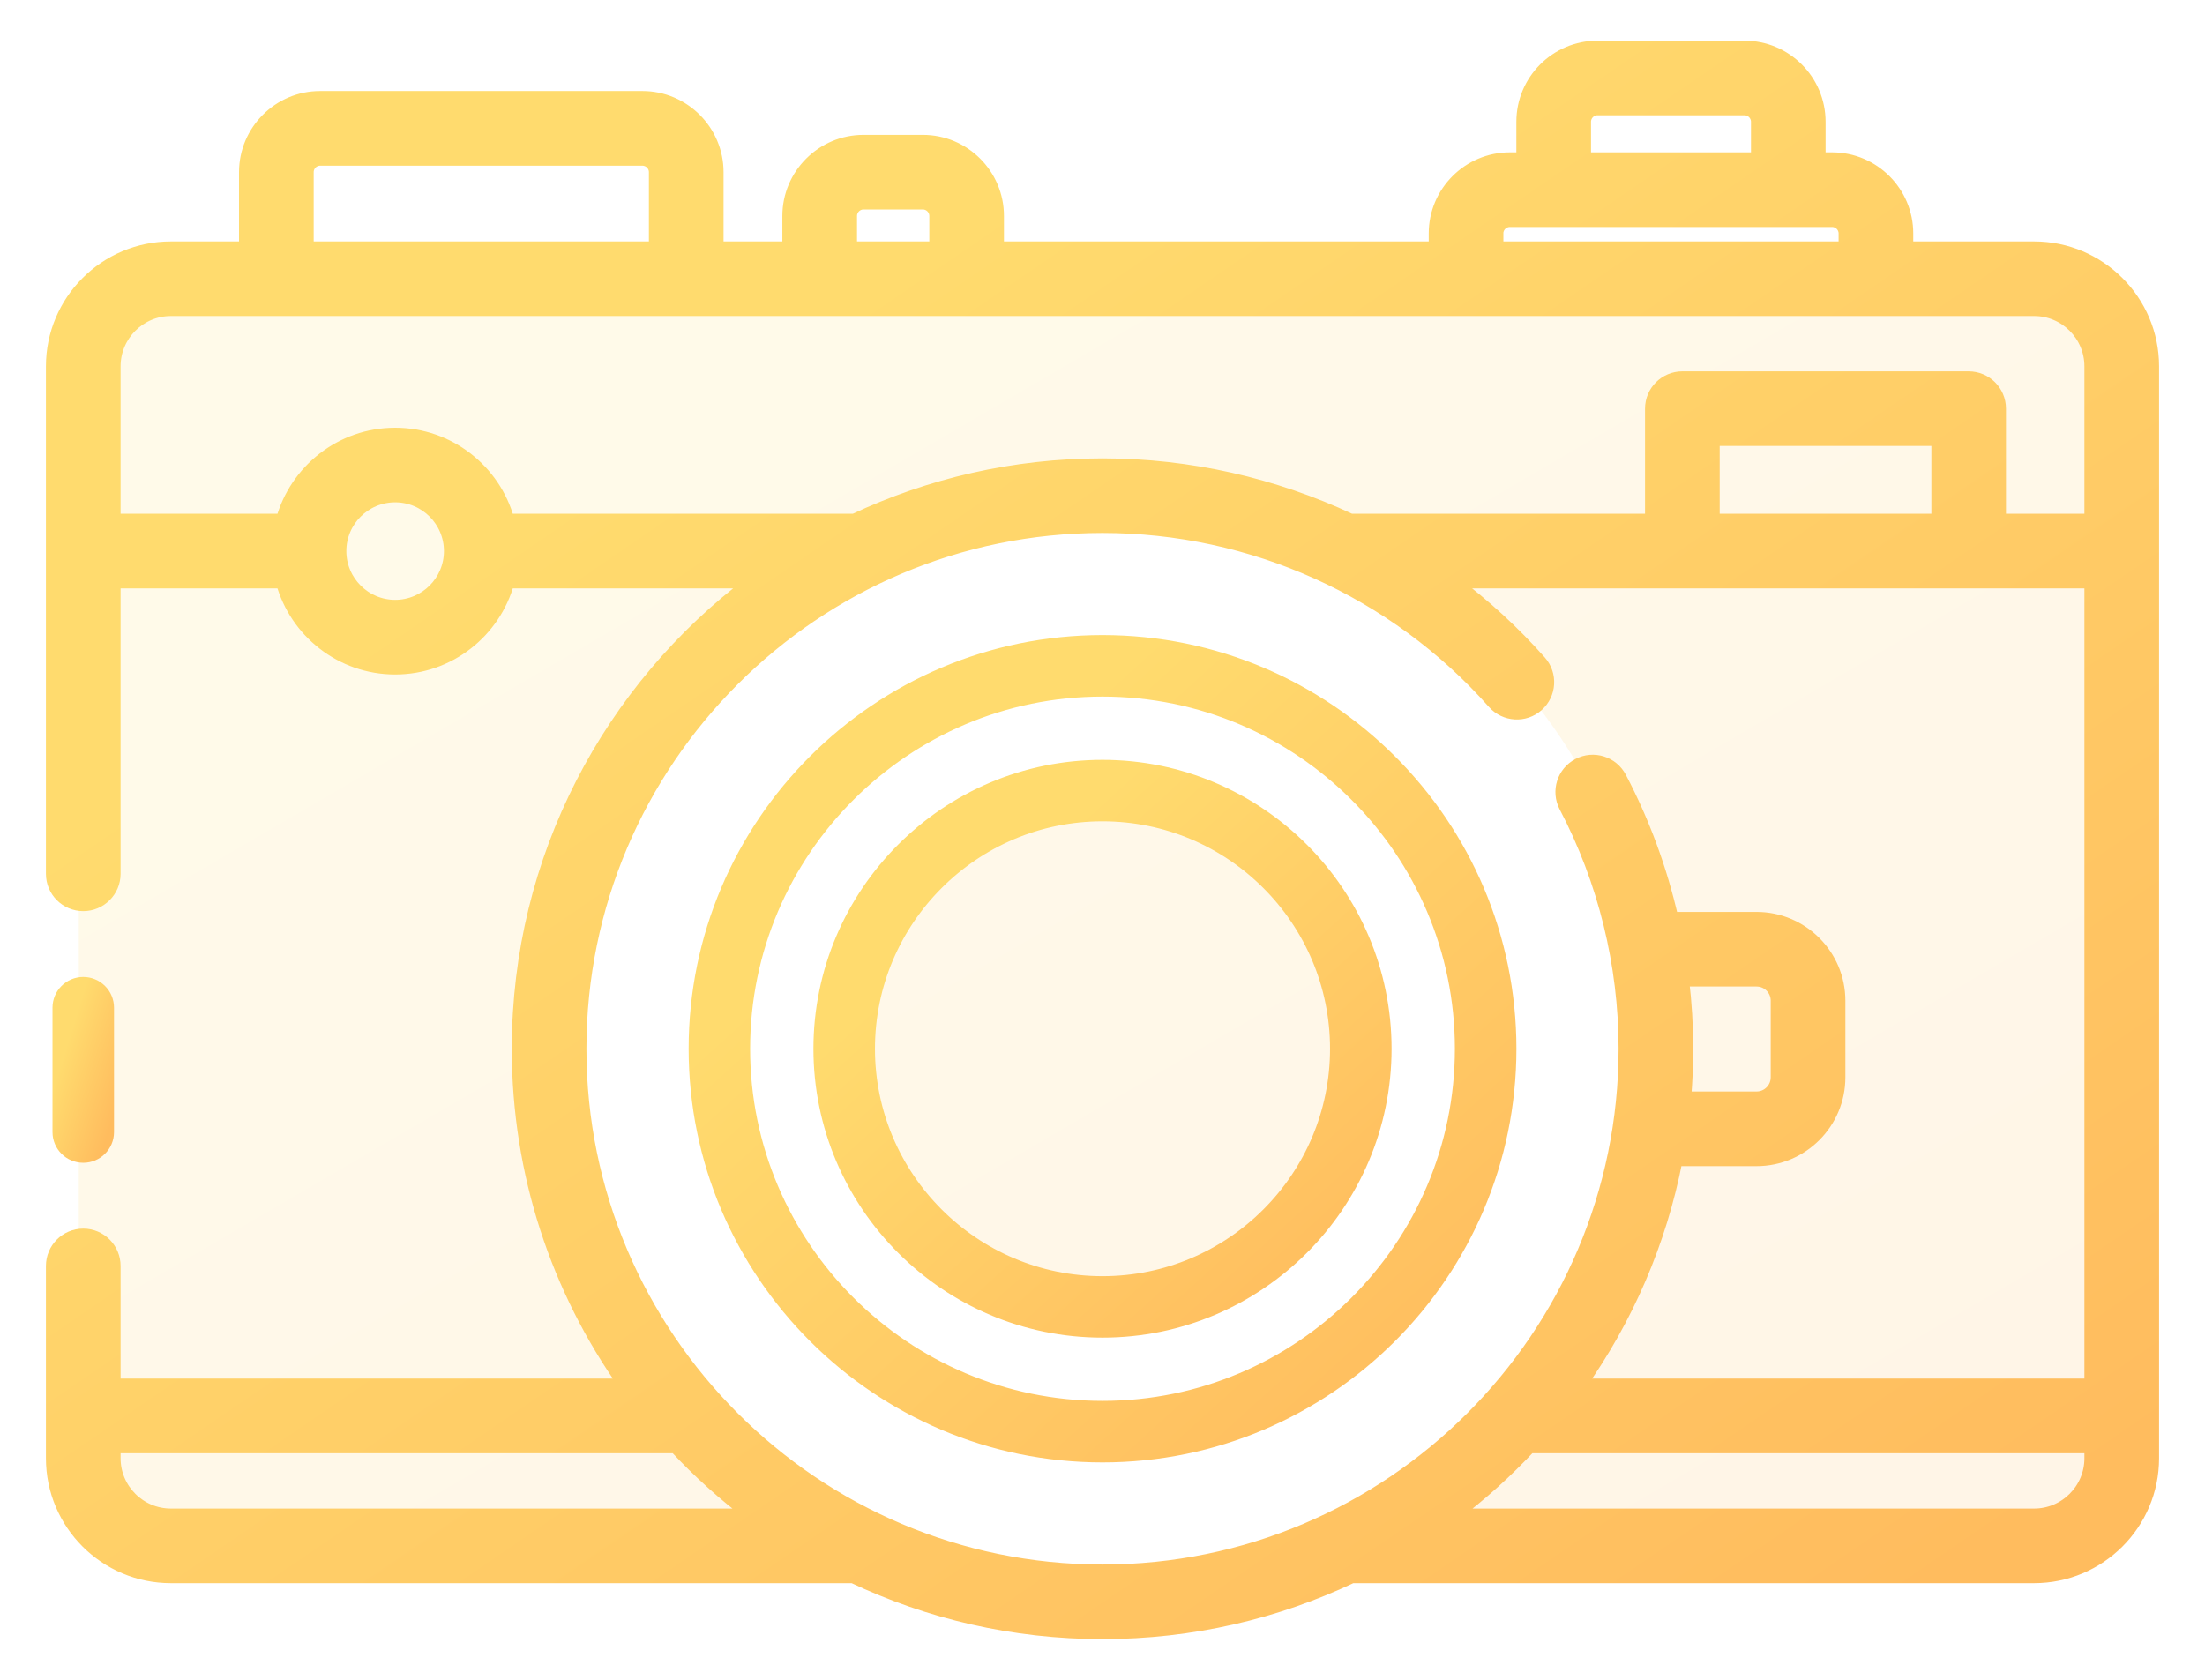
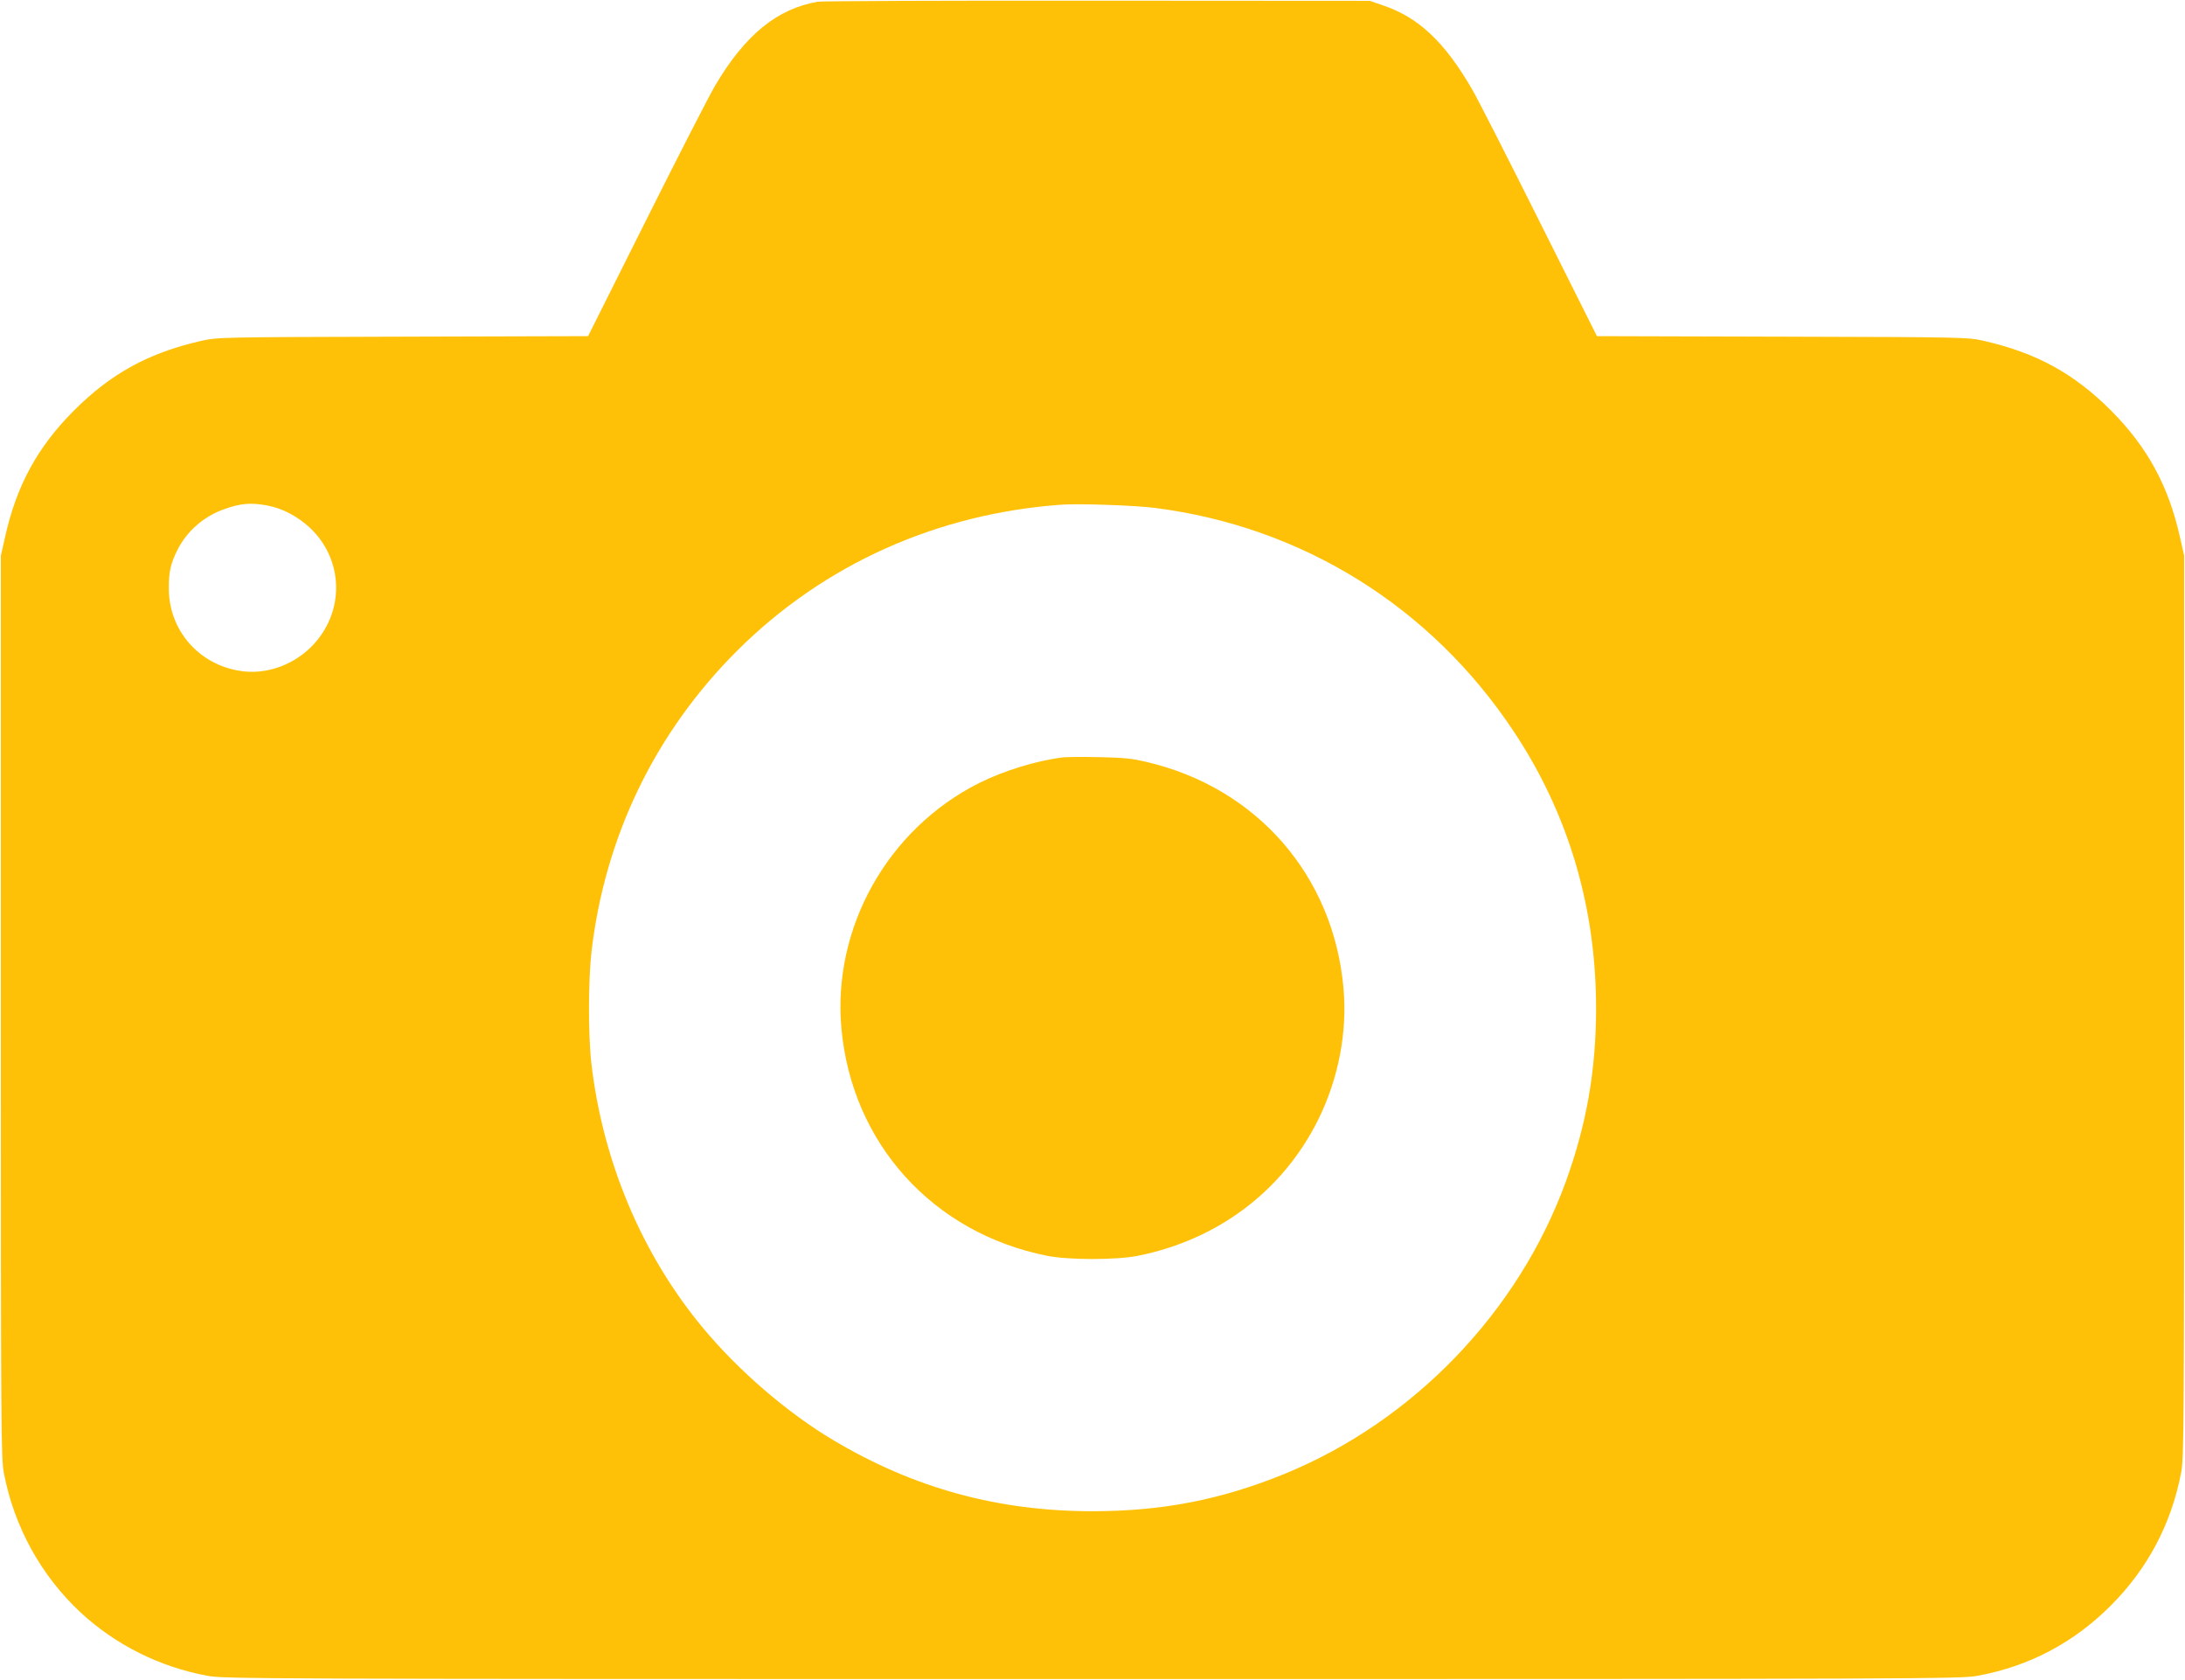
- <svg xmlns="http://www.w3.org/2000/svg" width="42" height="32" viewBox="0 0 42 32" fill="none">
-   <path opacity="0.15" fill-rule="evenodd" clip-rule="evenodd" d="M1.5 6.898C1.5 5.794 2.395 4.898 3.5 4.898H38.3C39.405 4.898 40.3 5.794 40.3 6.898V27.887C40.3 28.992 39.405 29.887 38.3 29.887H24.211C28.439 28.531 31.5 24.569 31.5 19.892C31.5 14.095 26.799 9.396 21 9.396C15.201 9.396 10.5 14.095 10.5 19.892C10.5 24.569 13.561 28.531 17.789 29.887H3.5C2.395 29.887 1.5 28.992 1.5 27.887V6.898ZM21 24.889C23.761 24.889 26 22.652 26 19.892C26 17.131 23.761 14.894 21 14.894C18.239 14.894 16 17.131 16 19.892C16 22.652 18.239 24.889 21 24.889Z" fill="url(#paint0_linear)" />
-   <path d="M2.047 21.566C2.047 21.82 1.84 22.026 1.586 22.026C1.331 22.026 1.125 21.82 1.125 21.566V19.197C1.125 18.942 1.331 18.736 1.586 18.736C1.84 18.736 2.047 18.942 2.047 19.197V21.566Z" fill="url(#paint1_linear)" stroke="url(#paint2_linear)" stroke-width="0.25" />
-   <path d="M38.745 4.724H36.318V4.447C36.318 3.665 35.681 3.027 34.897 3.027H34.648V2.32C34.648 1.537 34.011 0.9 33.228 0.9H30.428C29.645 0.9 29.008 1.537 29.008 2.32V3.027H28.759C27.976 3.027 27.339 3.664 27.339 4.447V4.724H18.998V4.114C18.998 3.331 18.361 2.694 17.578 2.694H16.448C15.665 2.694 15.027 3.331 15.027 4.114V4.724H13.657V3.279C13.657 2.497 13.019 1.859 12.236 1.859H6.098C5.315 1.859 4.678 2.497 4.678 3.279V4.724H3.255C2.012 4.724 1 5.735 1 6.978V16.646C1 16.97 1.262 17.232 1.586 17.232C1.909 17.232 2.172 16.97 2.172 16.646V11.084H5.379C5.637 12.028 6.502 12.724 7.527 12.724C8.552 12.724 9.416 12.028 9.674 11.084H14.328C11.625 13.115 9.873 16.346 9.873 19.978C9.873 22.363 10.628 24.575 11.912 26.387H2.172V24.116C2.172 23.793 1.909 23.53 1.586 23.53C1.262 23.53 1 23.793 1 24.116V27.78C1 29.023 2.012 30.034 3.255 30.034H16.249C17.691 30.717 19.301 31.1 21 31.1C22.699 31.1 24.31 30.717 25.752 30.033C25.757 30.033 25.761 30.034 25.766 30.034H38.745C39.988 30.034 41 29.023 41 27.78V6.978C41 5.735 39.988 4.724 38.745 4.724ZM30.18 2.32C30.18 2.183 30.291 2.071 30.429 2.071H33.228C33.365 2.071 33.477 2.183 33.477 2.32V3.027H30.18V2.32H30.18ZM28.51 4.447C28.51 4.31 28.622 4.199 28.759 4.199H34.897C35.034 4.199 35.146 4.31 35.146 4.447V4.724H28.511V4.447H28.51ZM16.199 4.114C16.199 3.977 16.311 3.865 16.448 3.865H17.578C17.715 3.865 17.826 3.977 17.826 4.114V4.724H16.199V4.114ZM5.85 3.279C5.85 3.142 5.961 3.031 6.098 3.031H12.236C12.373 3.031 12.485 3.142 12.485 3.279V4.724H5.85V3.279ZM7.527 11.552C6.945 11.552 6.472 11.079 6.472 10.498C6.472 9.917 6.945 9.444 7.527 9.444C8.108 9.444 8.581 9.917 8.581 10.498C8.581 11.079 8.108 11.552 7.527 11.552ZM9.674 9.912C9.416 8.969 8.552 8.273 7.527 8.273C6.501 8.273 5.637 8.969 5.379 9.912H2.172V6.978C2.172 6.381 2.658 5.895 3.255 5.895H38.745C39.342 5.895 39.828 6.381 39.828 6.978V9.912H38.084V7.784C38.084 7.461 37.822 7.199 37.498 7.199H32.045C31.722 7.199 31.459 7.461 31.459 7.784V9.912H25.727C24.263 9.226 22.651 8.857 21 8.857C19.31 8.857 17.707 9.236 16.271 9.912H9.674ZM32.631 9.912V8.37H36.913V9.912H32.631ZM3.255 28.863C2.658 28.863 2.172 28.377 2.172 27.78V27.559H12.867C13.31 28.034 13.794 28.471 14.314 28.863H3.255ZM11.045 19.979C11.045 14.492 15.511 10.028 21 10.028C23.847 10.028 26.564 11.251 28.454 13.384C28.669 13.626 29.039 13.649 29.281 13.434C29.523 13.219 29.546 12.849 29.331 12.607C28.828 12.04 28.273 11.531 27.676 11.084H39.828V26.387H30.088C30.983 25.123 31.62 23.665 31.925 22.09H33.458C34.322 22.09 35.025 21.387 35.025 20.523V19.064C35.025 18.2 34.322 17.497 33.458 17.497H31.845C31.632 16.565 31.301 15.661 30.857 14.816C30.706 14.53 30.352 14.419 30.066 14.57C29.779 14.72 29.669 15.074 29.819 15.361C30.562 16.775 30.955 18.372 30.955 19.979C30.955 25.465 26.489 29.929 21 29.929C15.511 29.929 11.045 25.465 11.045 19.979ZM32.048 18.668H33.458C33.676 18.668 33.853 18.845 33.853 19.063V20.523C33.853 20.741 33.676 20.918 33.458 20.918H32.087C32.113 20.608 32.127 20.295 32.127 19.978C32.127 19.54 32.1 19.102 32.048 18.668ZM38.745 28.863H27.686C28.206 28.471 28.69 28.034 29.134 27.559H39.828V27.78C39.828 28.377 39.342 28.863 38.745 28.863Z" fill="url(#paint3_linear)" stroke="url(#paint4_linear)" stroke-width="0.25" />
-   <path d="M13.242 19.979C13.242 15.702 16.722 12.223 21 12.223C25.278 12.223 28.759 15.702 28.759 19.979C28.759 24.255 25.278 27.734 21 27.734C16.722 27.734 13.242 24.255 13.242 19.979ZM14.163 19.979C14.163 23.747 17.23 26.812 21 26.812C24.77 26.812 27.837 23.747 27.837 19.979C27.837 16.21 24.77 13.145 21 13.145C17.23 13.145 14.163 16.21 14.163 19.979Z" fill="url(#paint5_linear)" stroke="url(#paint6_linear)" stroke-width="0.25" />
-   <path d="M15.619 19.979C15.619 17.013 18.033 14.6 21 14.6C23.967 14.6 26.381 17.013 26.381 19.979C26.381 22.944 23.967 25.357 21 25.357C18.033 25.357 15.619 22.944 15.619 19.979ZM16.541 19.979C16.541 22.436 18.541 24.436 21 24.436C23.459 24.436 25.459 22.436 25.459 19.979C25.459 17.52 23.459 15.521 21 15.521C18.541 15.521 16.541 17.52 16.541 19.979Z" fill="url(#paint7_linear)" stroke="url(#paint8_linear)" stroke-width="0.25" />
-   <defs>
-     <linearGradient id="paint0_linear" x1="3.699" y1="4.898" x2="22.569" y2="37.252" gradientUnits="userSpaceOnUse">
-       <stop offset="0.259" stop-color="#FFDB6E" />
-       <stop offset="1" stop-color="#FFBC5E" />
-     </linearGradient>
-     <linearGradient id="paint1_linear" x1="1.177" y1="18.736" x2="2.789" y2="19.235" gradientUnits="userSpaceOnUse">
-       <stop offset="0.259" stop-color="#FFDB6E" />
-       <stop offset="1" stop-color="#FFBC5E" />
-     </linearGradient>
-     <linearGradient id="paint2_linear" x1="1.177" y1="18.736" x2="2.789" y2="19.235" gradientUnits="userSpaceOnUse">
-       <stop offset="0.259" stop-color="#FFDB6E" />
-       <stop offset="1" stop-color="#FFBC5E" />
-     </linearGradient>
-     <linearGradient id="paint3_linear" x1="3.267" y1="0.9" x2="27.682" y2="36.609" gradientUnits="userSpaceOnUse">
-       <stop offset="0.259" stop-color="#FFDB6E" />
-       <stop offset="1" stop-color="#FFBC5E" />
-     </linearGradient>
-     <linearGradient id="paint4_linear" x1="3.267" y1="0.9" x2="27.682" y2="36.609" gradientUnits="userSpaceOnUse">
-       <stop offset="0.259" stop-color="#FFDB6E" />
-       <stop offset="1" stop-color="#FFBC5E" />
-     </linearGradient>
-     <linearGradient id="paint5_linear" x1="14.121" y1="12.223" x2="27.511" y2="27.015" gradientUnits="userSpaceOnUse">
-       <stop offset="0.259" stop-color="#FFDB6E" />
-       <stop offset="1" stop-color="#FFBC5E" />
-     </linearGradient>
-     <linearGradient id="paint6_linear" x1="14.121" y1="12.223" x2="27.511" y2="27.015" gradientUnits="userSpaceOnUse">
-       <stop offset="0.259" stop-color="#FFDB6E" />
-       <stop offset="1" stop-color="#FFBC5E" />
-     </linearGradient>
-     <linearGradient id="paint7_linear" x1="16.229" y1="14.6" x2="25.516" y2="24.859" gradientUnits="userSpaceOnUse">
-       <stop offset="0.259" stop-color="#FFDB6E" />
-       <stop offset="1" stop-color="#FFBC5E" />
-     </linearGradient>
-     <linearGradient id="paint8_linear" x1="16.229" y1="14.6" x2="25.516" y2="24.859" gradientUnits="userSpaceOnUse">
-       <stop offset="0.259" stop-color="#FFDB6E" />
-       <stop offset="1" stop-color="#FFBC5E" />
-     </linearGradient>
-   </defs>
+ <svg xmlns="http://www.w3.org/2000/svg" version="1.0" width="1280pt" height="984pt" viewBox="0 0 1280 984" preserveAspectRatio="xMidYMid meet">
+   <g transform="translate(0,984) scale(0.1,-0.1)" fill="#ffc107" stroke="none">
+     <path d="M4790 9830 c-238 -42 -424 -193 -600 -490 -37 -63 -220 -420 -406 -792 l-339 -677 -1085 -3 c-1079 -3 -1085 -3 -1183 -25 -306 -70 -526 -190 -743 -407 -216 -216 -339 -443 -406 -749 l-23 -102 0 -2640 c0 -2505 1 -2645 18 -2735 60 -313 218 -600 449 -815 205 -190 463 -319 743 -371 97 -18 260 -19 5185 -19 4925 0 5088 1 5185 19 303 56 562 193 780 411 216 216 354 477 412 777 17 88 18 235 18 2733 l0 2640 -23 102 c-67 305 -191 533 -406 749 -217 217 -437 337 -743 407 -98 22 -104 22 -1183 25 l-1085 3 -339 677 c-186 372 -363 720 -394 772 -160 275 -312 418 -519 488 l-78 27 -1595 1 c-877 1 -1615 -2 -1640 -6z m-3224 -2951 c87 -16 176 -63 248 -129 203 -190 207 -500 10 -698 -111 -111 -269 -165 -416 -142 -244 37 -419 239 -419 483 -1 95 11 148 51 227 56 110 156 197 275 238 95 34 155 39 251 21z m5199 -14 c865 -110 1617 -579 2101 -1307 321 -482 484 -1030 484 -1623 0 -362 -55 -678 -176 -1013 -278 -767 -895 -1408 -1653 -1717 -369 -150 -714 -217 -1121 -217 -553 0 -1044 134 -1518 416 -268 159 -558 409 -765 659 -355 427 -585 971 -652 1543 -20 168 -19 491 0 659 79 677 374 1286 855 1765 506 504 1169 802 1900 854 106 7 426 -4 545 -19z" />
+     <path d="M6230 5404 c-158 -19 -348 -78 -495 -151 -535 -269 -859 -847 -806 -1436 61 -675 536 -1200 1206 -1333 125 -25 405 -25 530 0 467 93 847 378 1055 793 121 243 174 517 150 778 -59 656 -507 1170 -1150 1321 -85 21 -138 26 -280 29 -96 2 -191 1 -210 -1z" />
+   </g>
</svg>
